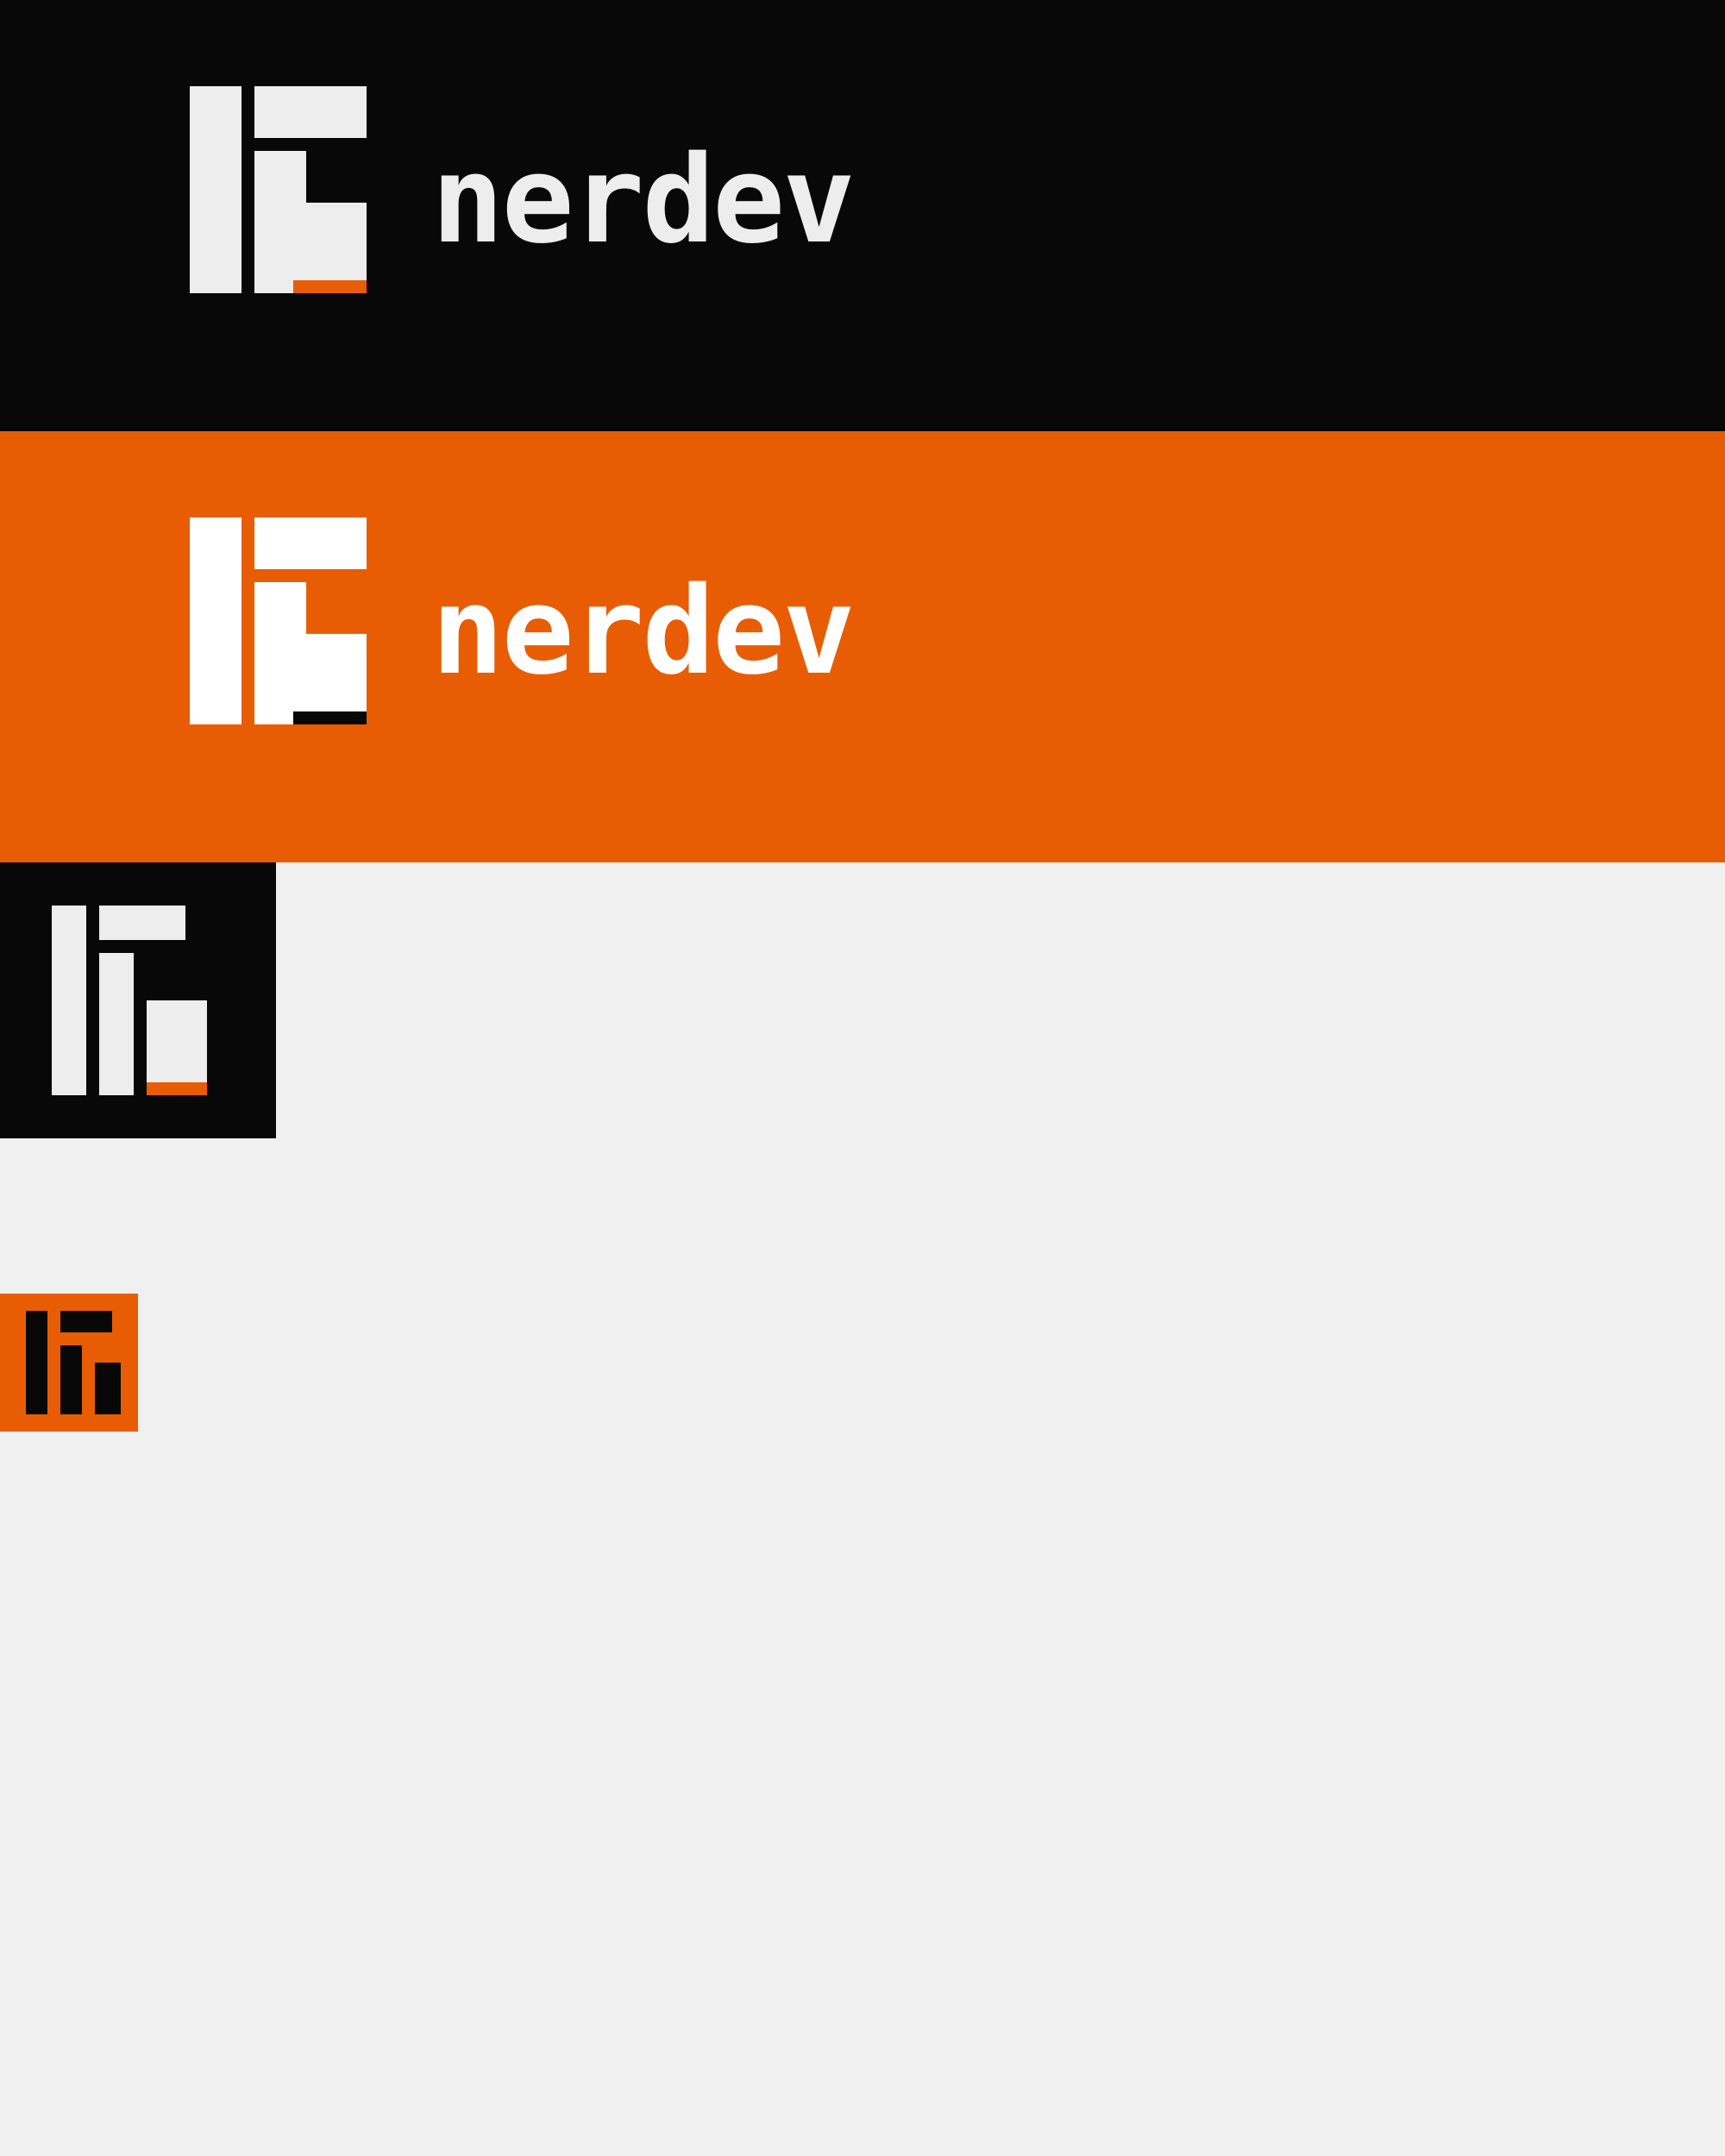
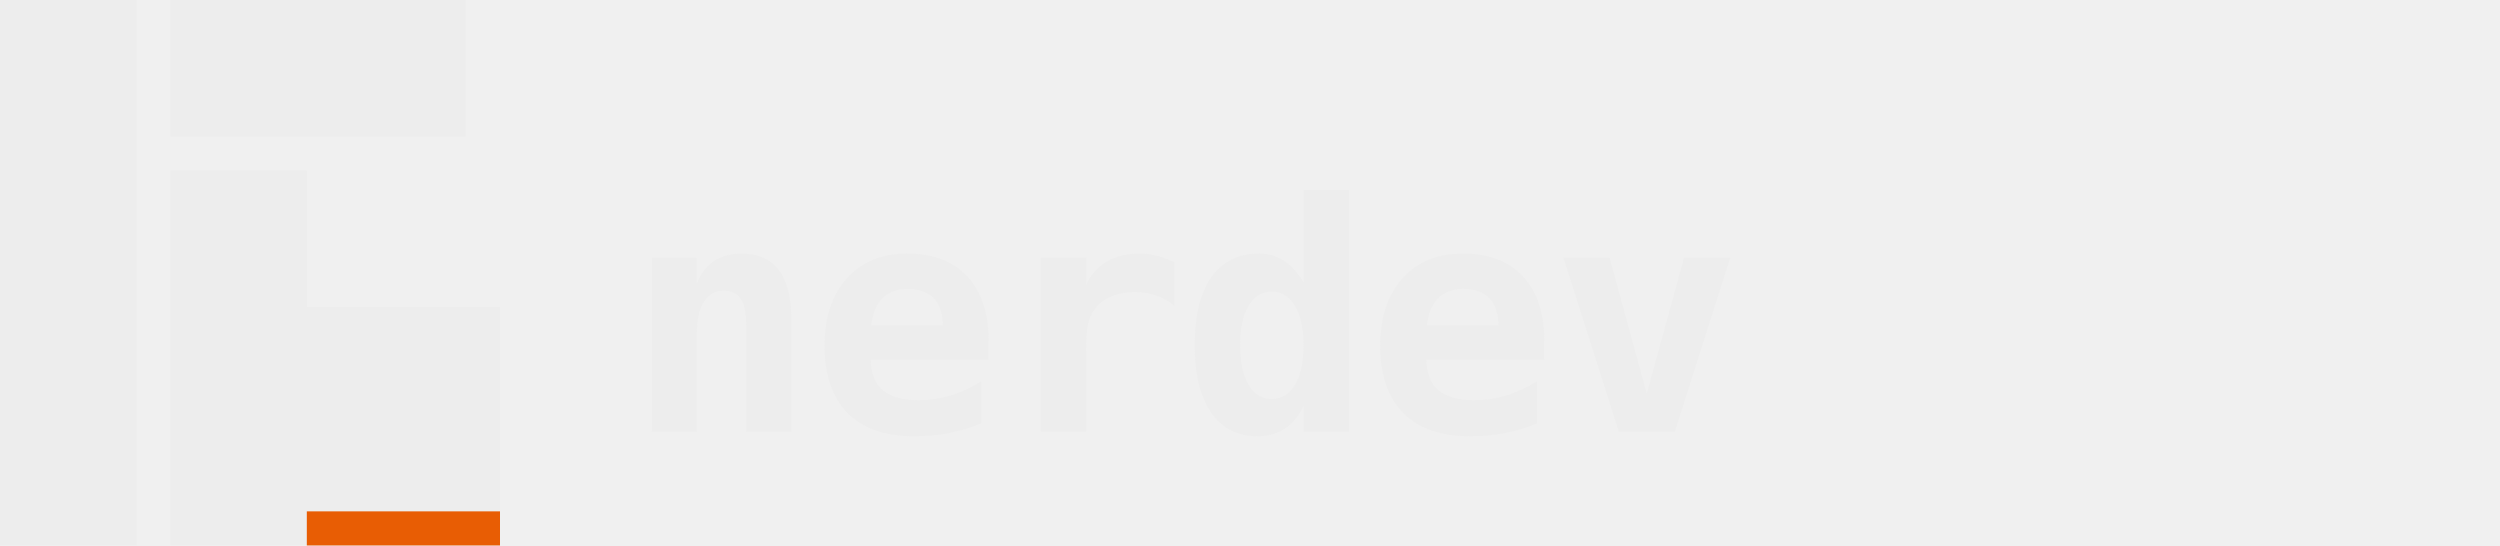
- <svg xmlns="http://www.w3.org/2000/svg" viewBox="0 0 400 500" width="100%">
-   <g id="variant-1">
-     <rect x="0" y="0" width="400" height="100" fill="#080808" />
-     <rect x="44" y="20" width="12" height="48" fill="#ededed" />
-     <rect x="59" y="20" width="26" height="12" fill="#ededed" />
-     <rect x="59" y="35" width="12" height="33" fill="#ededed" />
-     <rect x="68" y="47" width="17" height="21" fill="#ededed" />
-     <rect x="68" y="65" width="17" height="3" fill="#e85d04" />
-     <text x="100" y="56" font-family="monospace" font-weight="700" font-size="28" fill="#ededed" letter-spacing="-0.02em">nerdev</text>
-   </g>
-   <g id="variant-2" transform="translate(0,100)">
-     <rect x="0" y="0" width="400" height="100" fill="#e85d04" />
-     <rect x="44" y="20" width="12" height="48" fill="#ffffff" />
-     <rect x="59" y="20" width="26" height="12" fill="#ffffff" />
-     <rect x="59" y="35" width="12" height="33" fill="#ffffff" />
-     <rect x="68" y="47" width="17" height="21" fill="#ffffff" />
-     <rect x="68" y="65" width="17" height="3" fill="#080808" />
-     <text x="100" y="56" font-family="monospace" font-weight="700" font-size="28" fill="#ffffff" letter-spacing="-0.02em">nerdev</text>
-   </g>
-   <g id="variant-3" transform="translate(0,200)">
-     <rect x="0" y="0" width="64" height="64" fill="#080808" />
-     <rect x="12" y="10" width="8" height="44" fill="#ededed" />
-     <rect x="23" y="10" width="20" height="8" fill="#ededed" />
-     <rect x="23" y="21" width="8" height="33" fill="#ededed" />
-     <rect x="34" y="32" width="14" height="22" fill="#ededed" />
-     <rect x="34" y="51" width="14" height="3" fill="#e85d04" />
-   </g>
-   <g id="variant-4" transform="translate(0,300)">
-     <rect x="0" y="0" width="32" height="32" fill="#e85d04" />
-     <rect x="6" y="4" width="5" height="24" fill="#080808" />
-     <rect x="14" y="4" width="12" height="5" fill="#080808" />
-     <rect x="14" y="12" width="5" height="16" fill="#080808" />
-     <rect x="22" y="16" width="6" height="12" fill="#080808" />
-   </g>
+ <svg xmlns="http://www.w3.org/2000/svg" viewBox="0 0 220 48" width="220" height="48">
+   <rect x="0" y="0" width="12" height="48" fill="#ededed" />
+   <rect x="15" y="0" width="26" height="12" fill="#ededed" />
+   <rect x="15" y="15" width="12" height="33" fill="#ededed" />
+   <rect x="27" y="27" width="17" height="21" fill="#ededed" />
+   <rect x="27" y="45" width="17" height="3" fill="#e85d04" />
+   <text x="55" y="38" font-family="monospace" font-weight="700" font-size="28" fill="#ededed" letter-spacing="-0.02em">nerdev</text>
</svg>
